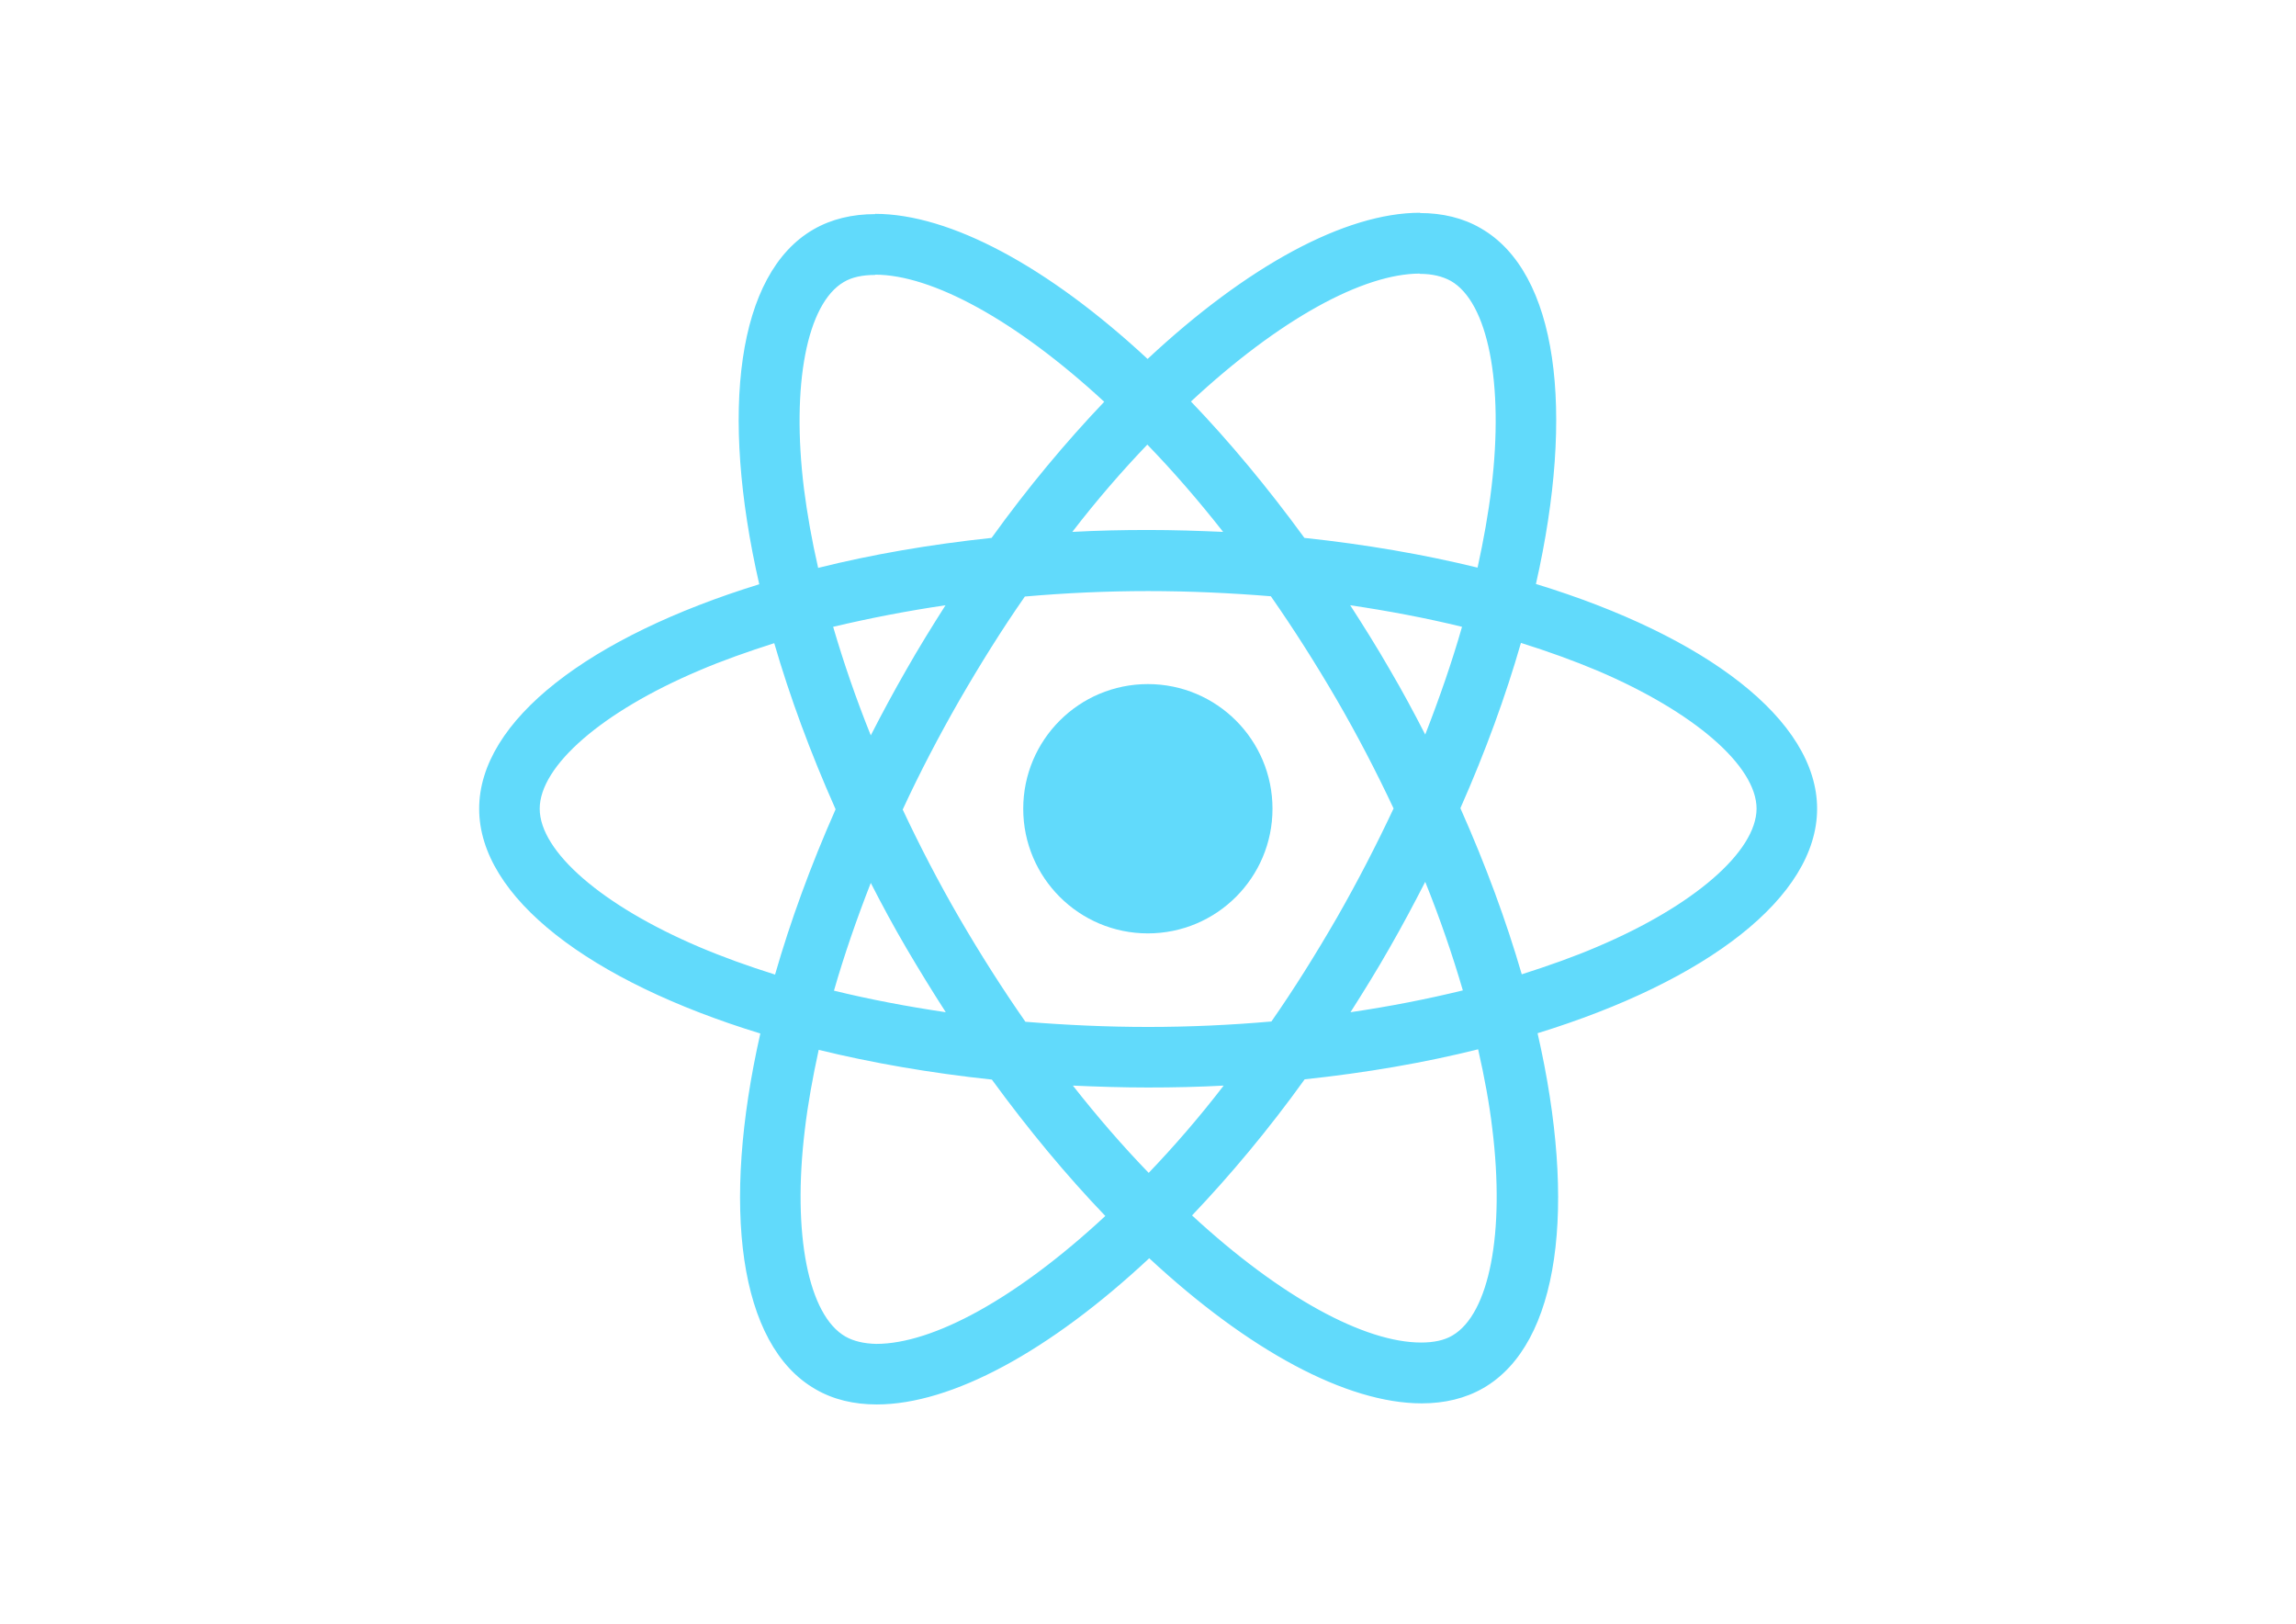
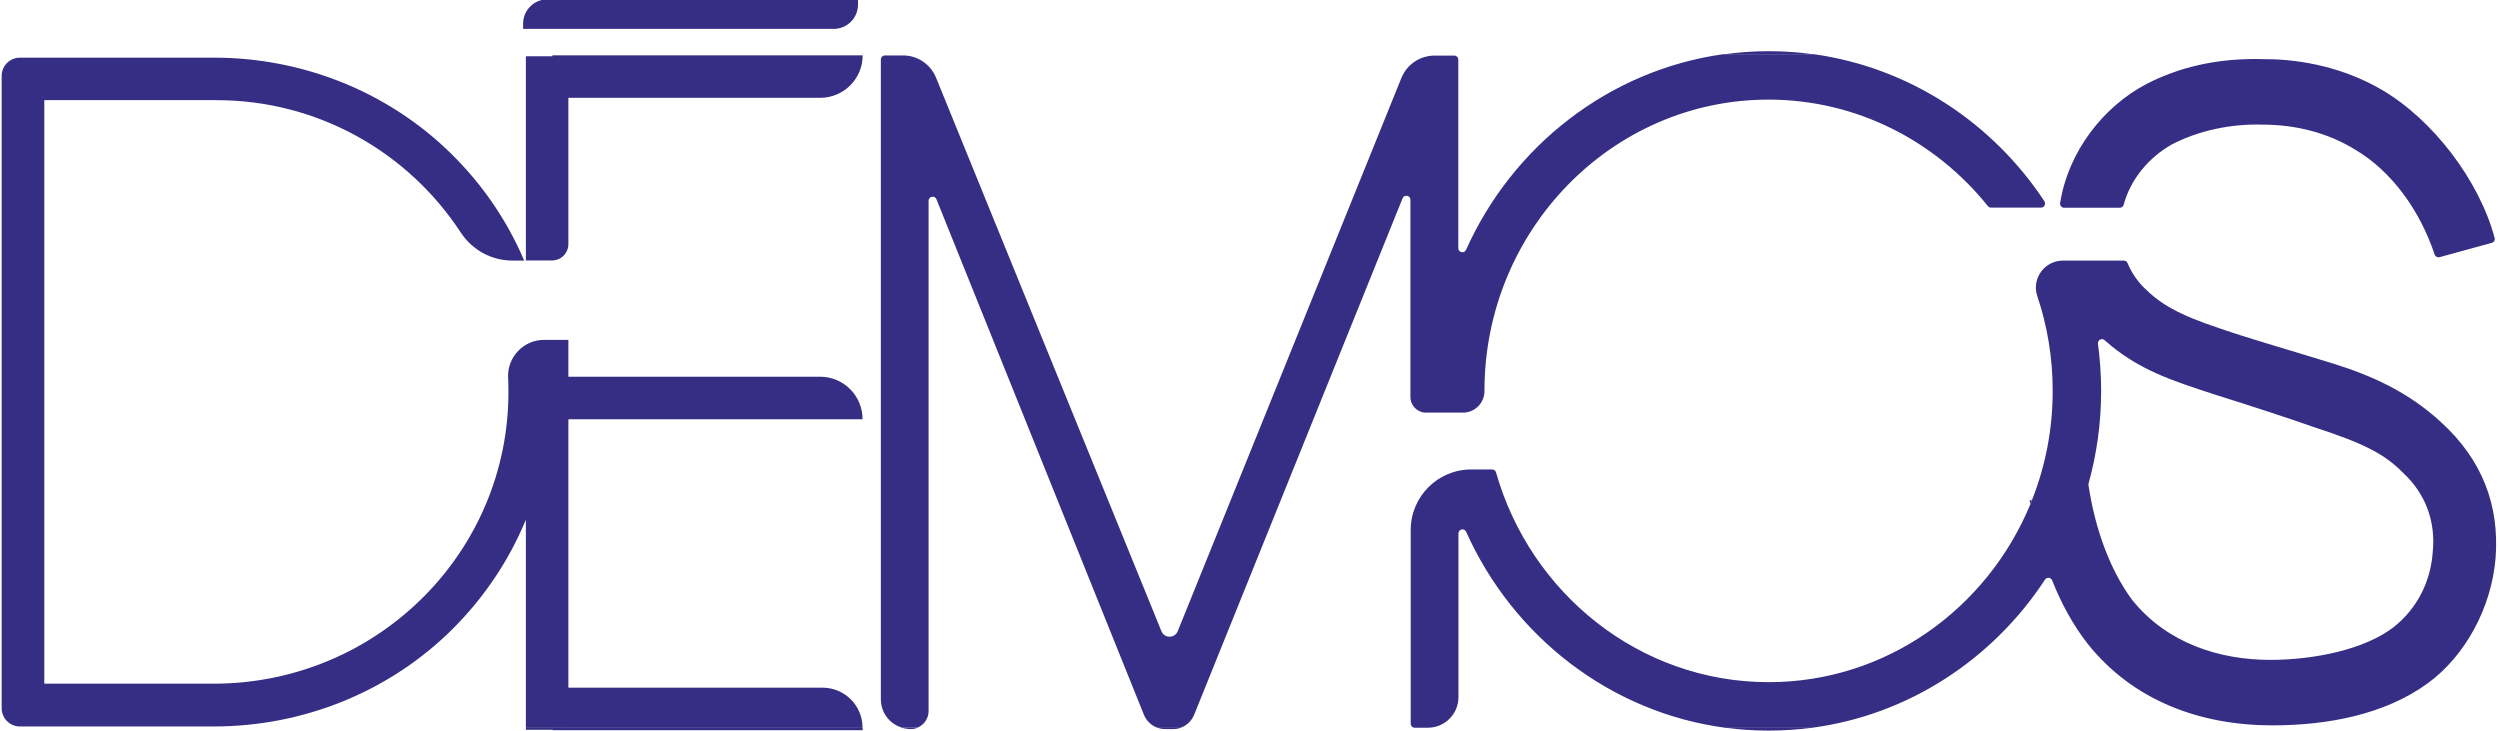
- <svg xmlns="http://www.w3.org/2000/svg" viewBox="0 0 841.9 595.3">
-   <g fill="#61DAFB">
-     <path d="M666.3 296.5c0-32.5-40.7-63.3-103.1-82.4 14.4-63.6 8-114.2-20.2-130.4-6.5-3.8-14.1-5.6-22.4-5.6v22.3c4.6 0 8.3.9 11.4 2.6 13.6 7.8 19.5 37.5 14.9 75.7-1.1 9.4-2.9 19.3-5.1 29.4-19.6-4.8-41-8.5-63.5-10.9-13.5-18.5-27.5-35.3-41.6-50 32.6-30.3 63.2-46.9 84-46.9V78c-27.5 0-63.5 19.6-99.9 53.6-36.4-33.8-72.4-53.2-99.9-53.2v22.3c20.7 0 51.4 16.5 84 46.6-14 14.7-28 31.4-41.3 49.9-22.6 2.4-44 6.1-63.6 11-2.3-10-4-19.7-5.2-29-4.7-38.2 1.1-67.9 14.6-75.8 3-1.8 6.9-2.6 11.5-2.6V78.5c-8.4 0-16 1.8-22.6 5.6-28.1 16.2-34.4 66.7-19.9 130.1-62.2 19.2-102.7 49.9-102.7 82.3 0 32.5 40.7 63.3 103.1 82.4-14.4 63.6-8 114.2 20.2 130.4 6.5 3.8 14.1 5.6 22.5 5.6 27.5 0 63.5-19.6 99.9-53.6 36.4 33.8 72.4 53.2 99.9 53.2 8.4 0 16-1.8 22.6-5.6 28.1-16.2 34.4-66.7 19.9-130.1 62-19.1 102.5-49.9 102.5-82.3zm-130.2-66.7c-3.7 12.9-8.3 26.2-13.5 39.5-4.1-8-8.4-16-13.1-24-4.6-8-9.5-15.8-14.4-23.4 14.2 2.1 27.9 4.7 41 7.9zm-45.8 106.5c-7.8 13.5-15.8 26.3-24.1 38.2-14.9 1.3-30 2-45.2 2-15.1 0-30.2-.7-45-1.9-8.3-11.9-16.4-24.6-24.2-38-7.6-13.1-14.5-26.4-20.8-39.8 6.2-13.4 13.2-26.8 20.7-39.9 7.8-13.5 15.8-26.3 24.1-38.2 14.9-1.3 30-2 45.2-2 15.1 0 30.2.7 45 1.9 8.3 11.9 16.4 24.6 24.2 38 7.6 13.1 14.5 26.4 20.8 39.8-6.3 13.4-13.2 26.8-20.7 39.9zm32.3-13c5.4 13.4 10 26.8 13.8 39.8-13.1 3.2-26.9 5.9-41.2 8 4.9-7.7 9.8-15.6 14.4-23.7 4.6-8 8.9-16.1 13-24.1zM421.2 430c-9.3-9.6-18.6-20.3-27.8-32 9 .4 18.2.7 27.5.7 9.4 0 18.7-.2 27.8-.7-9 11.7-18.3 22.4-27.5 32zm-74.4-58.9c-14.2-2.1-27.9-4.7-41-7.9 3.7-12.9 8.3-26.2 13.5-39.5 4.1 8 8.4 16 13.1 24 4.7 8 9.5 15.8 14.4 23.4zM420.7 163c9.3 9.6 18.6 20.3 27.8 32-9-.4-18.2-.7-27.5-.7-9.4 0-18.7.2-27.8.7 9-11.7 18.3-22.4 27.5-32zm-74 58.9c-4.9 7.7-9.8 15.6-14.4 23.7-4.6 8-8.9 16-13 24-5.4-13.4-10-26.8-13.8-39.8 13.1-3.1 26.9-5.8 41.2-7.9zm-90.5 125.2c-35.4-15.1-58.3-34.9-58.3-50.6 0-15.7 22.9-35.6 58.3-50.6 8.6-3.7 18-7 27.7-10.1 5.7 19.6 13.2 40 22.5 60.9-9.2 20.8-16.6 41.1-22.2 60.6-9.9-3.1-19.3-6.5-28-10.2zM310 490c-13.6-7.8-19.5-37.5-14.9-75.7 1.1-9.4 2.9-19.3 5.1-29.4 19.6 4.8 41 8.5 63.5 10.9 13.5 18.5 27.5 35.3 41.6 50-32.6 30.3-63.2 46.9-84 46.9-4.5-.1-8.3-1-11.3-2.7zm237.2-76.2c4.7 38.2-1.1 67.9-14.6 75.8-3 1.8-6.9 2.6-11.5 2.6-20.7 0-51.4-16.5-84-46.6 14-14.7 28-31.4 41.3-49.9 22.6-2.4 44-6.1 63.6-11 2.3 10.1 4.1 19.8 5.2 29.1zm38.5-66.7c-8.6 3.7-18 7-27.7 10.1-5.7-19.6-13.2-40-22.5-60.9 9.2-20.8 16.6-41.1 22.2-60.6 9.9 3.1 19.3 6.5 28.1 10.2 35.4 15.1 58.3 34.9 58.3 50.6-.1 15.7-23 35.6-58.4 50.6zM320.8 78.4z" />
-     <circle cx="420.9" cy="296.5" r="45.7" />
-     <path d="M520.5 78.1z" />
+ <svg xmlns="http://www.w3.org/2000/svg" version="1.1" id="Layer_1" x="0px" y="0px" viewBox="0 0 1817 531" style="enable-background:new 0 0 1817 531;" xml:space="preserve">
+   <style type="text/css">
+ 	.st0{fill:#352E84;}
+ </style>
+   <g>
+     <rect x="382.2" y="529" class="st0" width="30.9" height="1.4" />
  </g>
+   <g>
+     <path class="st0" d="M627,40.2L627,40.2c0,17.1-13.9,30.9-30.9,30.9H413.1v106.3c0,6.6-5.3,11.9-11.9,11.9h-19V40.9h19.3v-0.7H627z   " />
+   </g>
+   <g>
+     <path class="st0" d="M413.1,305v194.7c0,0.1,0.1,0.1,0.1,0.1h184.6c16.1,0,29.1,13,29.1,29.1v0c0,0.1-0.1,0.1-0.1,0.1H382.3   c-0.1,0-0.1-0.1-0.1-0.1V378.2c0-0.1-0.2-0.2-0.2,0c-12,28.9-29.7,55.5-52.5,78.4c-46,46.1-108.9,71.4-174.1,71.4H14.5   c-7.3,0-13.3-5.9-13.3-13.3V55.2c0-7.3,5.9-13.3,13.3-13.3l141,0c64.5,0,126.9,24.8,172.8,70.2c22.8,22.5,40.5,48.7,52.7,77.3h-8.5   c-15.2,0-29.3-7.7-37.6-20.4C297,111.1,231.6,72.8,157.4,72.8H32.3c-0.1,0-0.1,0.1-0.1,0.1v423.9c0,0.1,0.1,0.1,0.1,0.1h122.9   c121,0,218.6-99,214.2-219.9c0-0.8-0.1-1.6-0.1-2.5c-0.7-15,11.2-27.5,26.2-27.5H413c0.1,0,0.1,0.1,0.1,0.1v26.6   c0,0.1,0.1,0.1,0.1,0.1h182.9c17,0,30.8,13.8,30.8,30.8v0c0,0.1-0.1,0.1-0.1,0.1H413.3C413.2,304.9,413.1,304.9,413.1,305z" />
+     <path class="st0" d="M627,529.1v1.5c0,0.1-0.1,0.1-0.1,0.1H401.6c-0.1,0-0.1-0.1-0.1-0.1v-1.5c0-0.1,0.1-0.1,0.1-0.1h225.2   C626.9,529,627,529,627,529.1z" />
+   </g>
+   <g>
+     <path class="st0" d="M666.7,529c-1.4,0.6-2.9,0.9-4.5,0.9c-2.3,0-4.4-0.3-6.5-0.9H666.7z" />
+     <path class="st0" d="M858,529c-1.7,0.6-3.5,0.9-5.3,0.9h-5.9c-1.8,0-3.6-0.3-5.3-0.9H858z" />
+     <path class="st0" d="M1318.2,39.5h-65.6c10.7-1.5,21.7-2.3,32.8-2.3C1296.5,37.2,1307.5,38,1318.2,39.5z" />
+     <path class="st0" d="M1768.1,401.3c-1.5,21.3-11.2,40.9-28.4,54.5c-20.9,16.2-57.6,23.8-89.7,23.8c-36.6,0-74.8-11.9-100.2-43.4   c-16.9-22.6-27.4-53.5-31.9-83.7c-0.1-0.4,0-0.8,0.1-1.2c5.9-21.3,9.1-43.8,9.1-67.1c0-11.6-0.8-23.1-2.3-34.3   c-0.4-2.8,2.9-4.5,4.9-2.6h0c24.7,22.1,50.8,29.8,79.2,39.2c29.9,9.4,53.1,17,72.5,23.8c36.6,11.9,51.6,19.6,65,33.2   C1762.9,358.7,1770.4,379.1,1768.1,401.3z M1774.1,306.8c-23.9-22.1-50.8-34-78.5-42.6c-35.9-11.1-62.8-18.7-82.2-25.5   c-30.7-10.2-43.4-17.9-55.3-29.8c-5.4-5.5-9.2-11.4-11.8-17.7c-0.4-1.1-1.5-1.8-2.7-1.8h-44.2c-13.4,0-23,13.1-18.7,25.8   c7.3,21.6,11.2,44.8,11.2,68.9c0,28-5.3,54.7-15,79.2c-0.4,1-0.8,2.1-1.2,3.1c-31.4,76-104.8,129.4-190.2,129.4   c-93.8,0-173.2-64.5-198.2-152.5c-0.4-1.3-1.5-2.1-2.8-2.1h-15.2c-24.3,0-44,19.7-44,44V526c0,1.6,1.3,2.9,2.9,2.9h9.6   c12.3,0,22.2-10,22.2-22.2v-119c0-3.2,4.3-4.1,5.6-1.2c34,76,104.7,131.4,188.7,142.5c0.1,0,0.3,0,0.4,0h61.5c0.1,0,0.3,0,0.4,0   c70.6-9.3,131.8-49.9,169.7-107.7c1.3-2,4.3-1.7,5.2,0.5c6.5,16.4,15,32.4,26.3,46.7c32.9,40.9,81.5,58.7,133.8,58.7   c39.6,0,81.5-7.7,112.9-30.6c26.9-19.6,46.3-54.5,49.3-91.1C1816.7,367.2,1804,334,1774.1,306.8z M1578.3,105.1   c19.4-10.2,43.4-15.3,66.5-14.5c23.9,0,47.1,6,66.5,17.9c26.9,15.7,47.5,44.4,58.2,76.5c0.5,1.5,2.1,2.3,3.6,1.9l37.9-10.4   c1.6-0.4,2.5-2,2.1-3.6c-11.2-41.8-45-86.2-82.3-107.8c-26.2-15.3-56.8-22.1-84.5-22.1c-28.4-0.9-57.6,3.4-86,17.9   c-31.4,16.4-57.1,49.1-63,86.7c-0.3,1.8,1.1,3.4,2.9,3.4h40.5c1.3,0,2.5-0.9,2.8-2.2C1548.4,130.4,1561.7,114.5,1578.3,105.1z    M1025.1,288.6c0,6.2,5.1,11.3,11.3,11.3h26.9c8.6,0,15.6-7,15.6-15.6v-0.2c0-116.7,92.6-211.7,206.4-211.7   c64.2,0,121.6,30.2,159.5,77.4c0.6,0.7,1.4,1.1,2.3,1.1l36.3,0c2.3,0,3.7-2.6,2.5-4.6c-37.6-57-97.9-97.1-167.5-106.9   c-0.1,0-0.3,0-0.4,0l-65.2,0c-0.1,0-0.3,0-0.4,0c-83.2,11.7-153.1,66.8-186.9,142.2c-1.3,2.9-5.6,1.9-5.6-1.2V43.3   c0-1.6-1.3-2.9-2.9-2.9h-14.4c-10.5,0-20,6.4-24,16.1L856,458.7c-2.2,5.4-9.7,5.4-11.9,0L680.3,56.4c-4-9.7-13.4-16.1-23.9-16.1   h-13.3c-1.6,0-2.9,1.3-2.9,2.9v465c0,6,2.4,11.4,6.3,15.3c2.4,2.4,5.4,4.2,8.7,5.3c0.3,0.1,0.6,0.1,0.9,0.1l9.9,0   c0.4,0,0.8-0.1,1.2-0.2c4.6-2.1,7.7-6.7,7.7-12V145.9c0-3.2,4.5-4.1,5.7-1.1l150.8,374.7c1.8,4.4,5.3,7.7,9.5,9.3   c0.3,0.1,0.7,0.2,1,0.2h15.5c0.4,0,0.7-0.1,1-0.2c4.2-1.6,7.7-4.9,9.5-9.3l151.5-375.4c1.2-3,5.7-2.1,5.7,1.1V288.6z" />
+     <path class="st0" d="M1316.4,529c-10.2,1.3-20.5,2-31,2c-10.5,0-20.8-0.7-31-2H1316.4z" />
+   </g>
+   <g>
+     <path class="st0" d="M1475.1,363.8c0.2,0.8,0.3,1.7,0.5,2.5c0.4-1,0.8-2,1.2-3.1L1475.1,363.8z" />
+   </g>
+   <path class="st0" d="M397.9-0.5h225.7v3.8c0,9.8-7.9,17.7-17.7,17.7H380.2v-3.8C380.2,7.5,388.1-0.5,397.9-0.5z" />
</svg>
